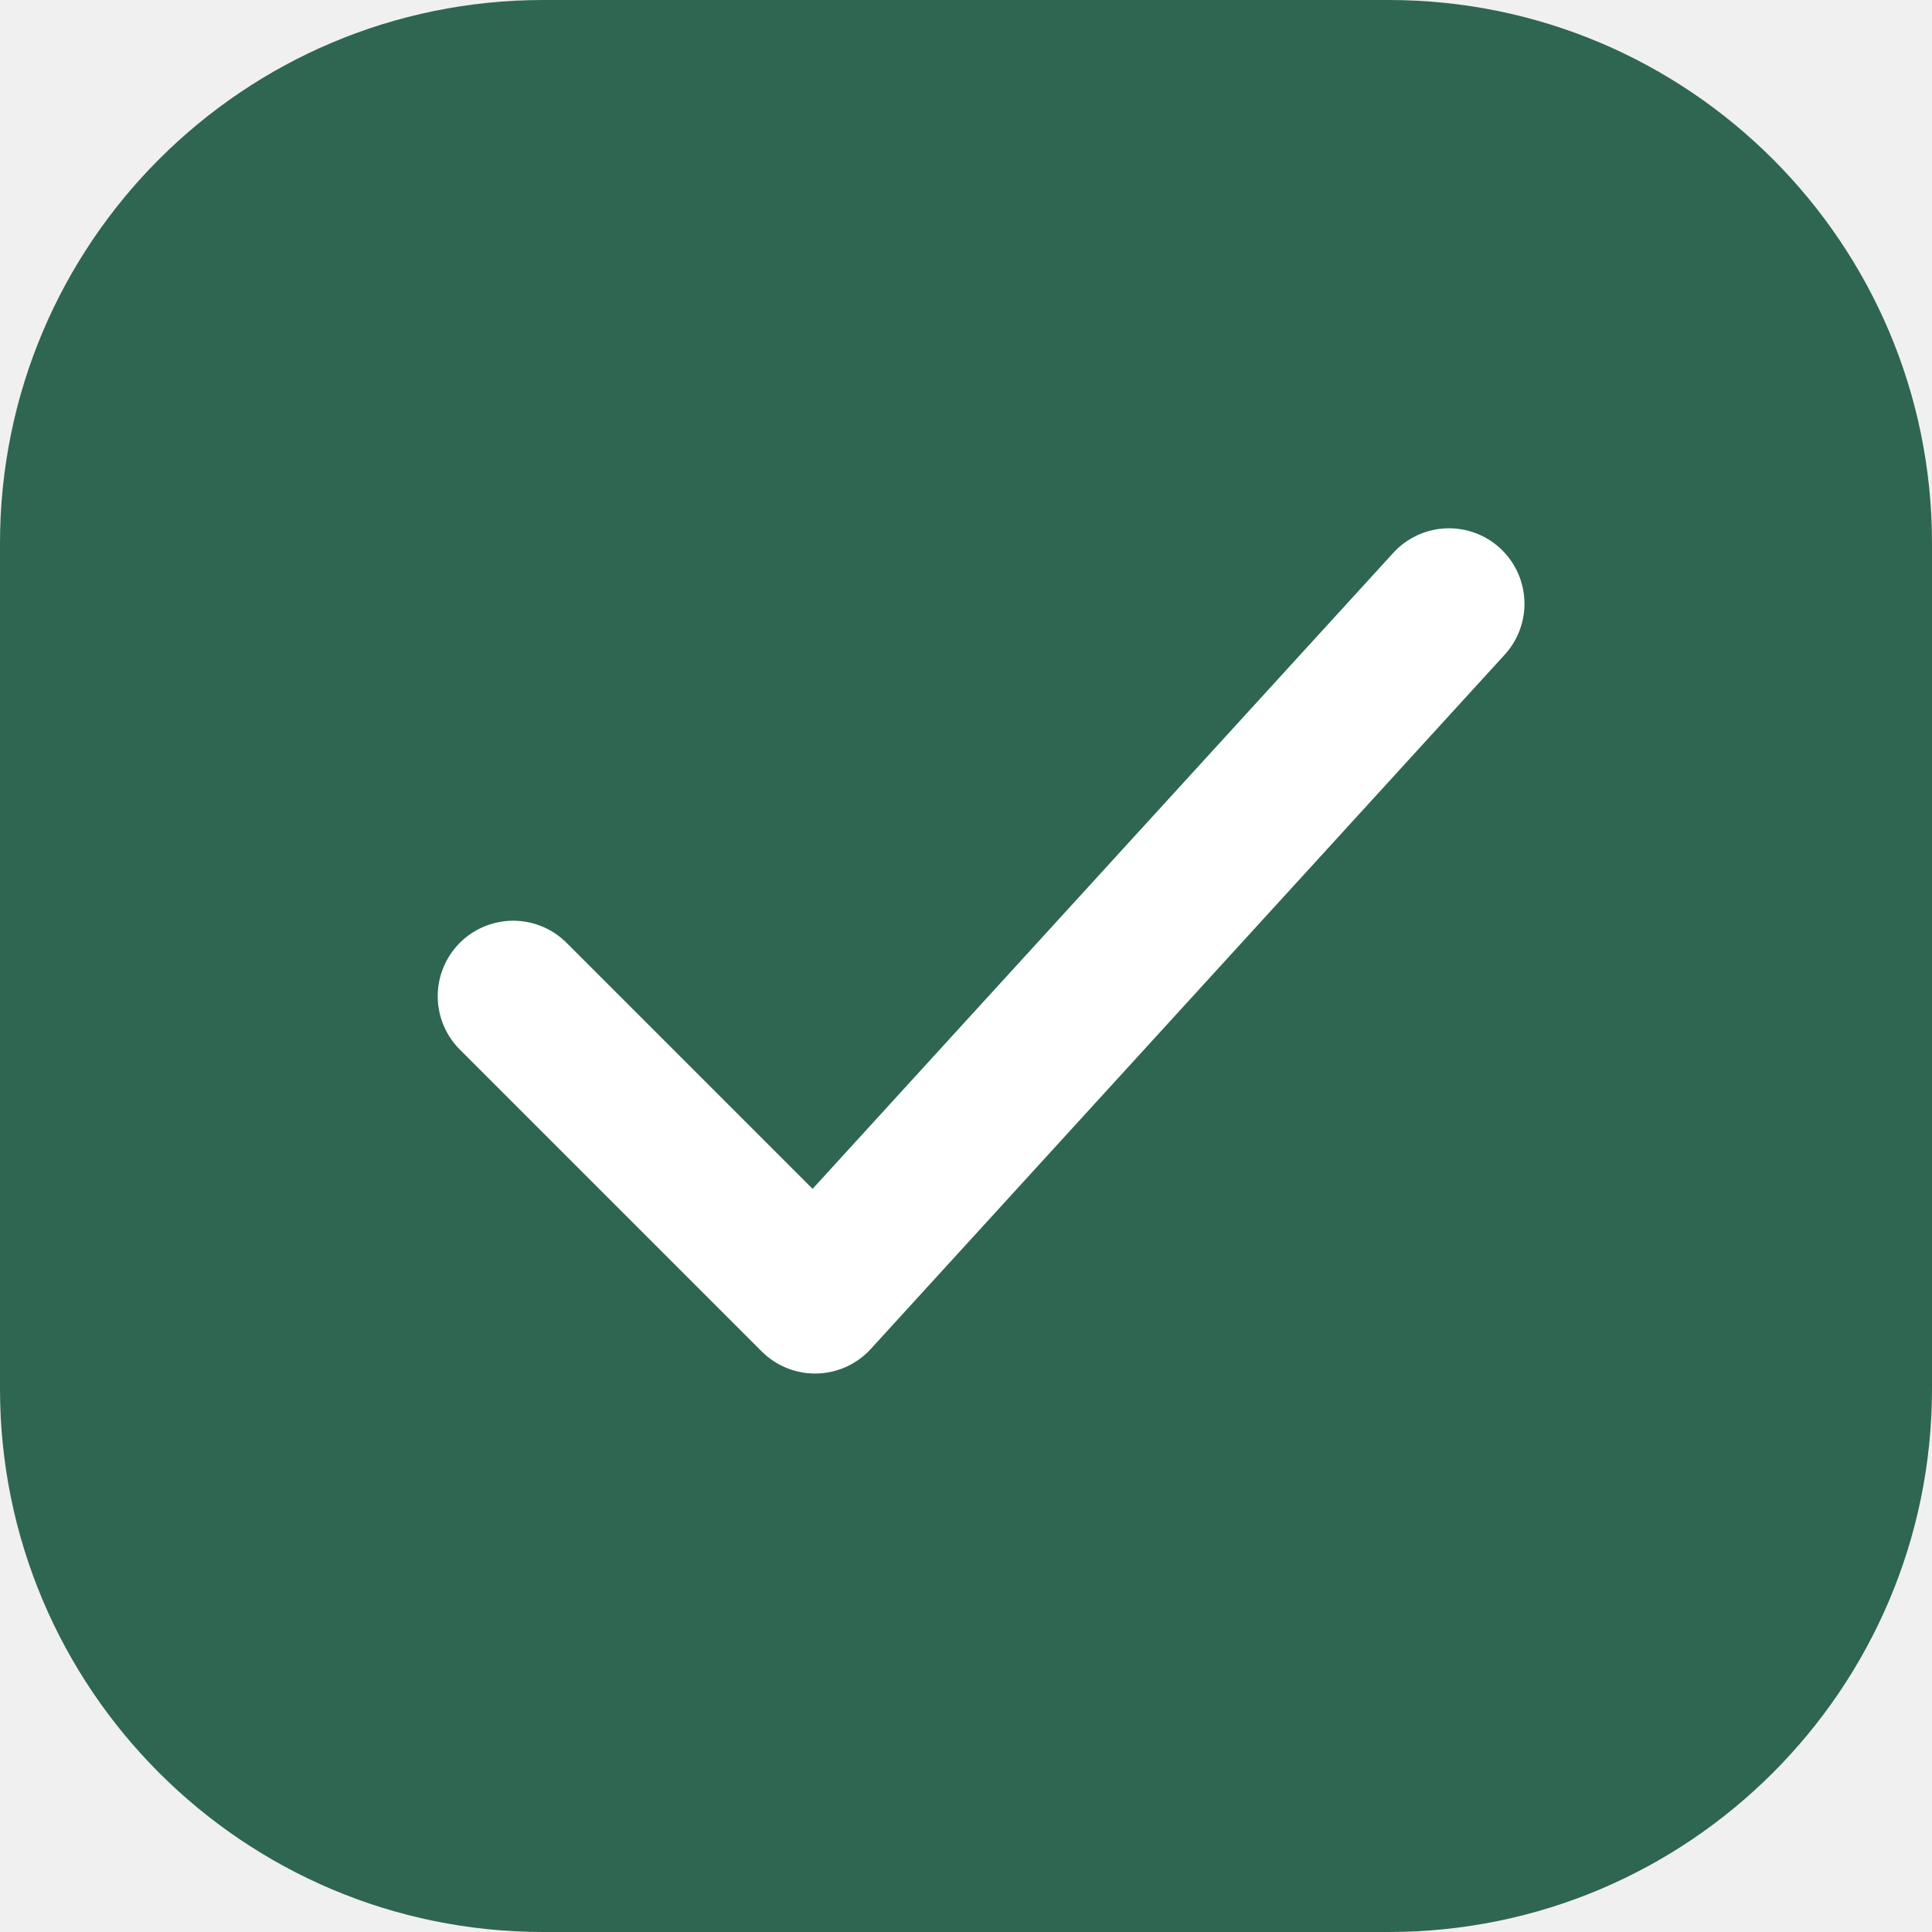
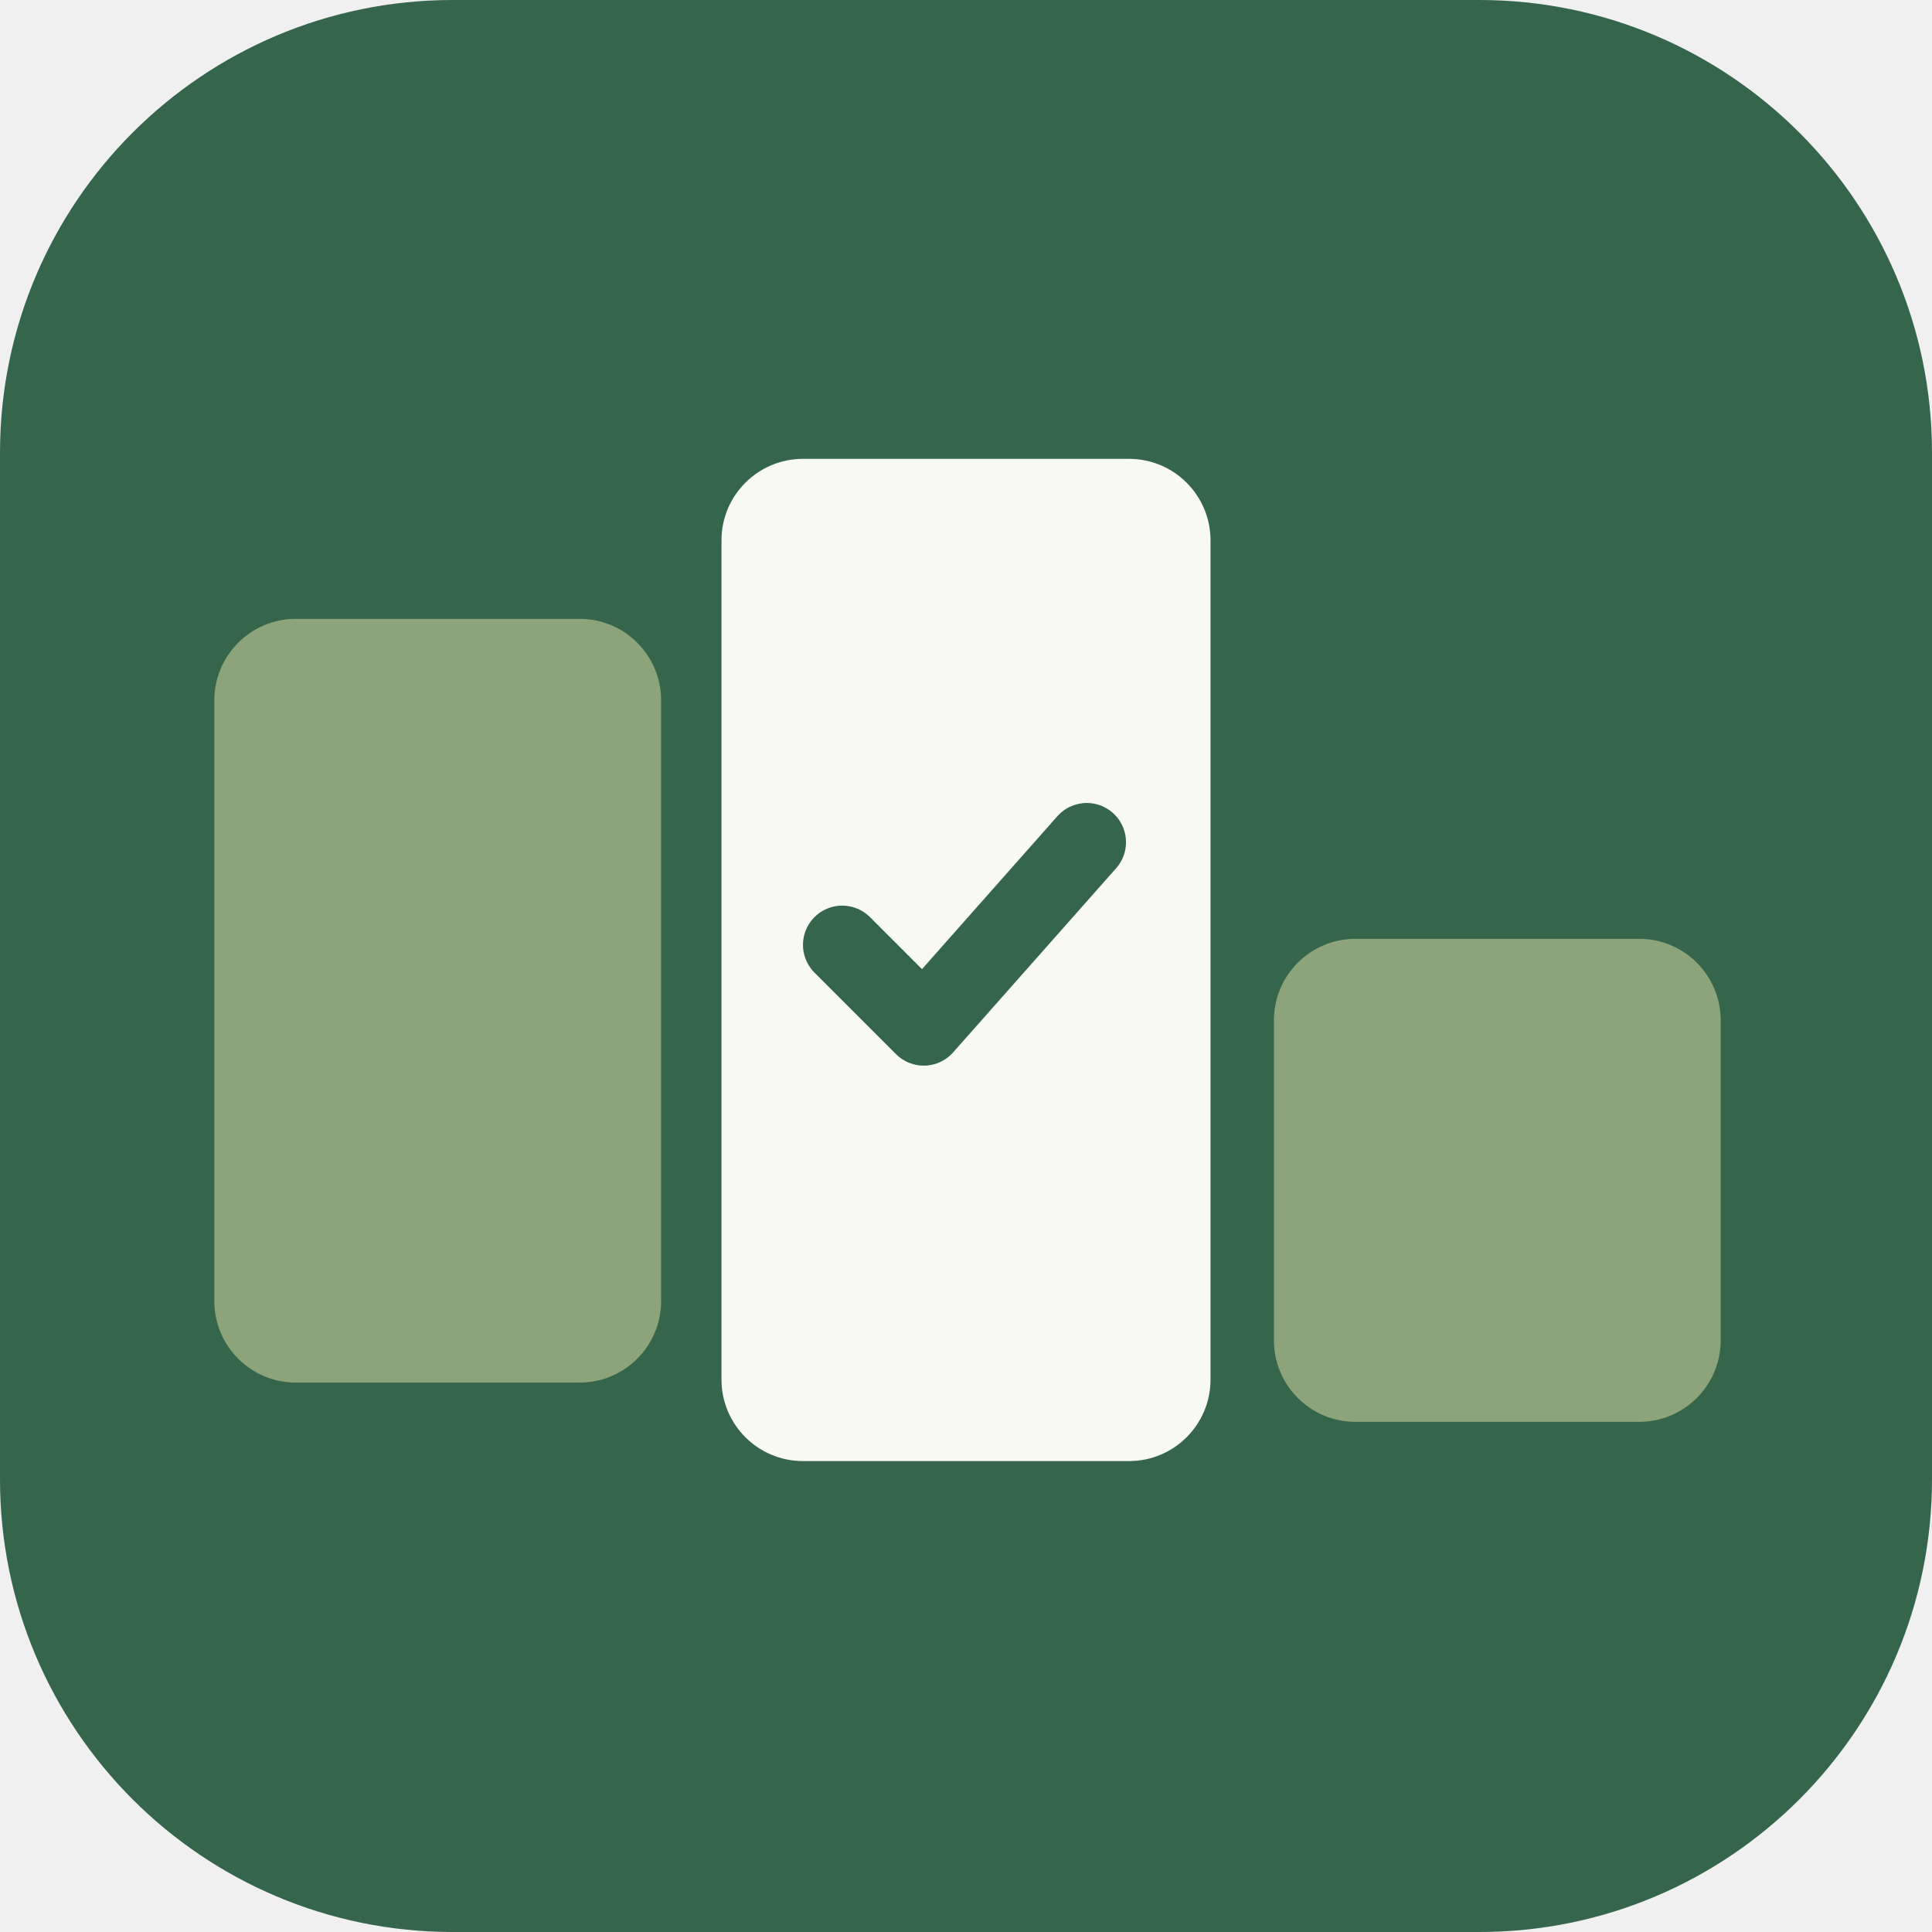
- <svg xmlns="http://www.w3.org/2000/svg" viewBox="0 0 64 64">
-   <rect width="64" height="64" rx="18" fill="#2e6652" />
-   <path d="m17 33 10 10 21-23" fill="none" stroke="white" stroke-width="5" stroke-linecap="round" stroke-linejoin="round" />
+ <svg xmlns="http://www.w3.org/2000/svg" width="64" height="64" viewBox="0 0 64 64">
+   <rect width="64" height="64" rx="15" fill="#35654b" />
+   <g fill="#8da47a">
+     <rect x="7.1" y="20.5" width="14.8" height="25.3" rx="2.7" />
+     <rect x="42.2" y="31.1" width="14.8" height="16" rx="2.7" />
+   </g>
+   <rect x="23.9" y="15.2" width="16.2" height="33.2" rx="2.7" fill="#f8f9f3" />
+   <path d="m27.9 31.3 2.7 2.7 5.4-6.1" fill="none" stroke="#35654b" stroke-width="2.6" stroke-linecap="round" stroke-linejoin="round" />
</svg>
